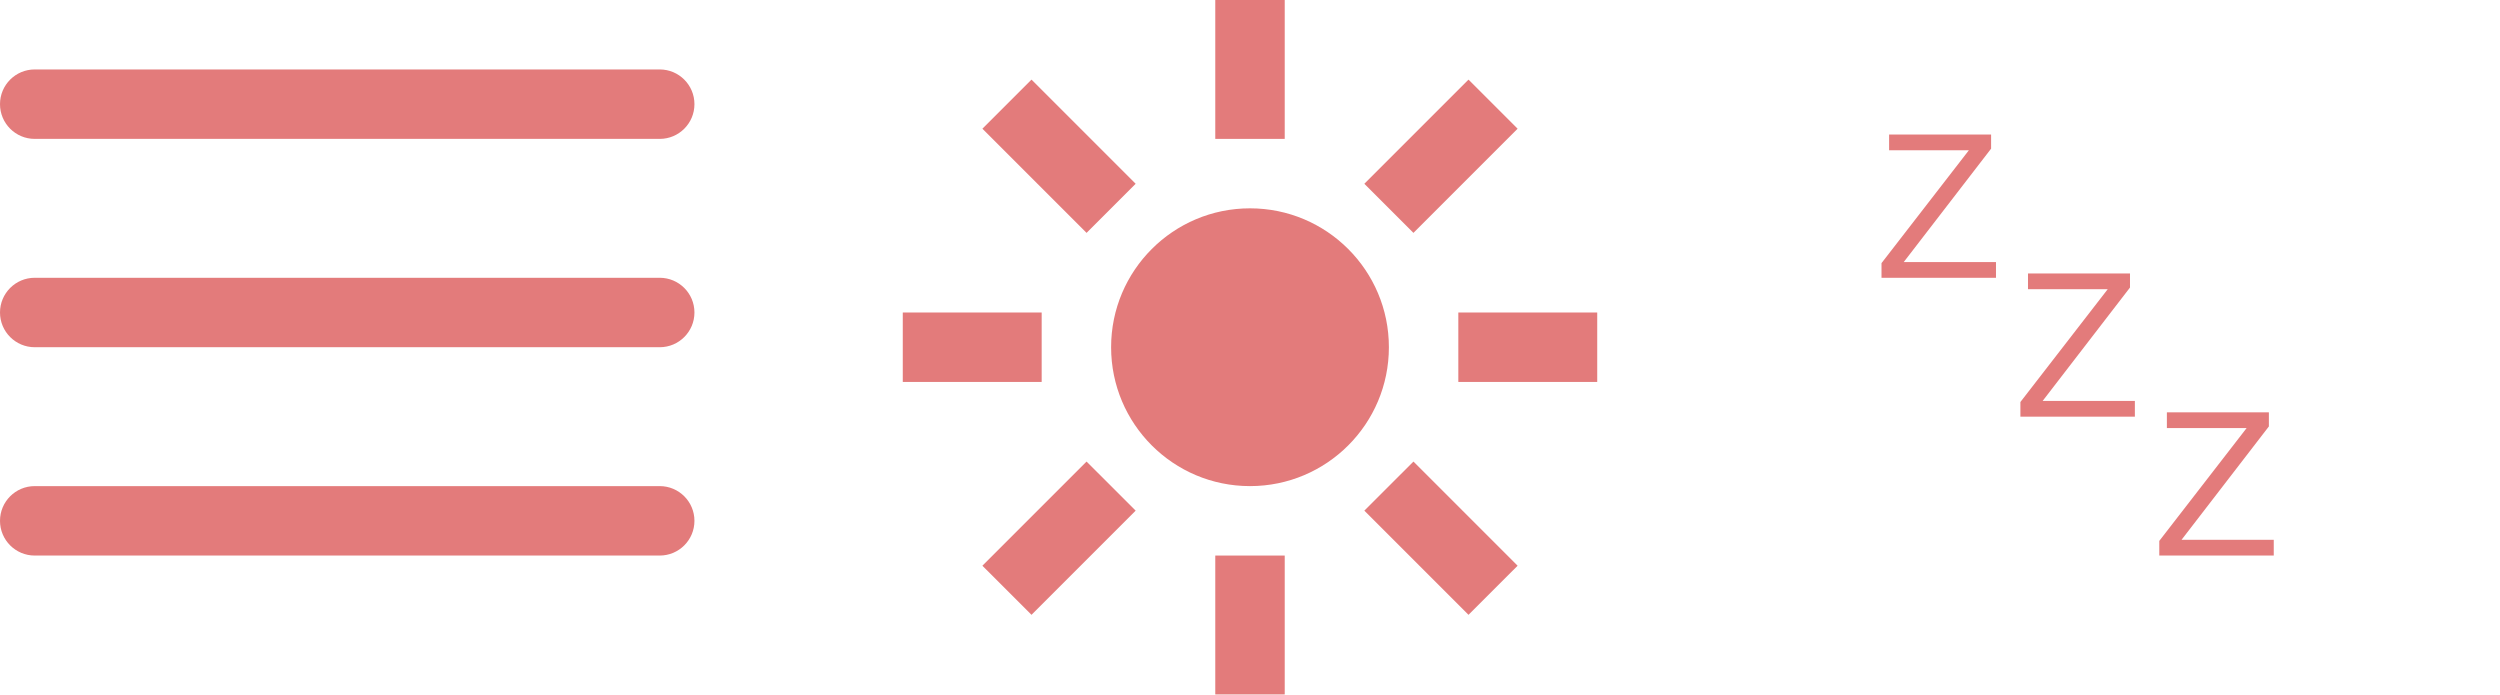
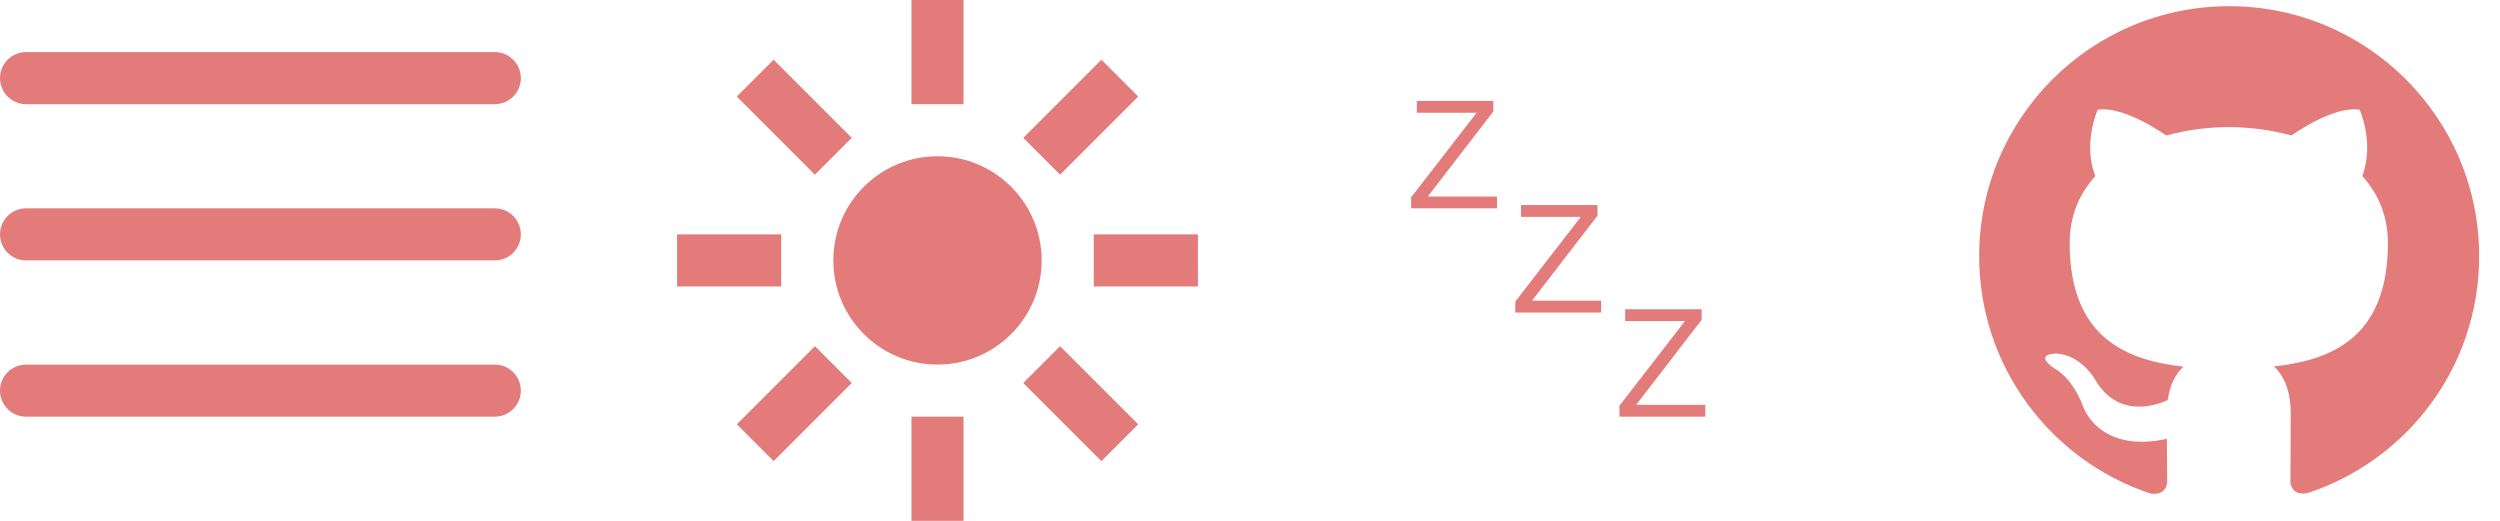
- <svg xmlns="http://www.w3.org/2000/svg" width="72" height="20" viewBox="0 0 72 20" fill="#e37b7b">
+ <svg xmlns="http://www.w3.org/2000/svg" width="96" height="20" viewBox="0 0 96 20" fill="#e37b7b">
  <g transform="translate(0, 2)">
    <rect x="0" y="0" width="20" height="2" rx="1" />
    <rect x="0" y="6" width="20" height="2" rx="1" />
    <rect x="0" y="12" width="20" height="2" rx="1" />
  </g>
  <g transform="translate(26, 0)">
    <circle cx="10" cy="10" r="4" />
    <line x1="10" y1="0" x2="10" y2="4" stroke="#e37b7b" stroke-width="2" />
    <line x1="10" y1="16" x2="10" y2="20" stroke="#e37b7b" stroke-width="2" />
    <line x1="0" y1="10" x2="4" y2="10" stroke="#e37b7b" stroke-width="2" />
    <line x1="16" y1="10" x2="20" y2="10" stroke="#e37b7b" stroke-width="2" />
    <line x1="3" y1="3" x2="6" y2="6" stroke="#e37b7b" stroke-width="2" />
    <line x1="14" y1="14" x2="17" y2="17" stroke="#e37b7b" stroke-width="2" />
    <line x1="3" y1="17" x2="6" y2="14" stroke="#e37b7b" stroke-width="2" />
    <line x1="14" y1="6" x2="17" y2="3" stroke="#e37b7b" stroke-width="2" />
  </g>
  <g transform="translate(52, 0)">
    <text x="2" y="8" font-size="6" font-family="Arial" fill="#e37b7b">Z</text>
    <text x="6" y="12" font-size="6" font-family="Arial" fill="#e37b7b">Z</text>
    <text x="10" y="16" font-size="6" font-family="Arial" fill="#e37b7b">Z</text>
  </g>
+   <g transform="translate(76, 0)">
+     <path fill="#e37b7b" transform="scale(0.8)" d="M12 .297c-6.63 0-12 5.373-12 12c0 5.303 3.438 9.8 8.205 11.385c.6.113.82-.258.82-.577c0-.285-.01-1.04-.015-2.04c-3.338.724-4.042-1.61-4.042-1.61C4.422 18.07 3.633 17.7 3.633 17.7c-1.087-.744.084-.729.084-.729c1.205.084 1.838 1.236 1.838 1.236c1.07 1.835 2.809 1.305 3.495.998c.108-.776.417-1.305.76-1.605c-2.665-.3-5.466-1.332-5.466-5.93c0-1.31.465-2.38 1.235-3.22c-.135-.303-.54-1.523.105-3.176c0 0 1.005-.322 3.3 1.23c.96-.267 1.98-.399 3-.405c1.02.006 2.04.138 3 .405c2.28-1.552 3.285-1.23 3.285-1.23c.645 1.653.24 2.873.12 3.176c.765.84 1.23 1.91 1.23 3.22c0 4.61-2.805 5.625-5.475 5.92c.42.36.81 1.096.81 2.22c0 1.606-.015 2.896-.015 3.286c0 .315.21.69.825.57C20.565 22.092 24 17.592 24 12.297c0-6.627-5.373-12-12-12z" />
+   </g>
</svg>
